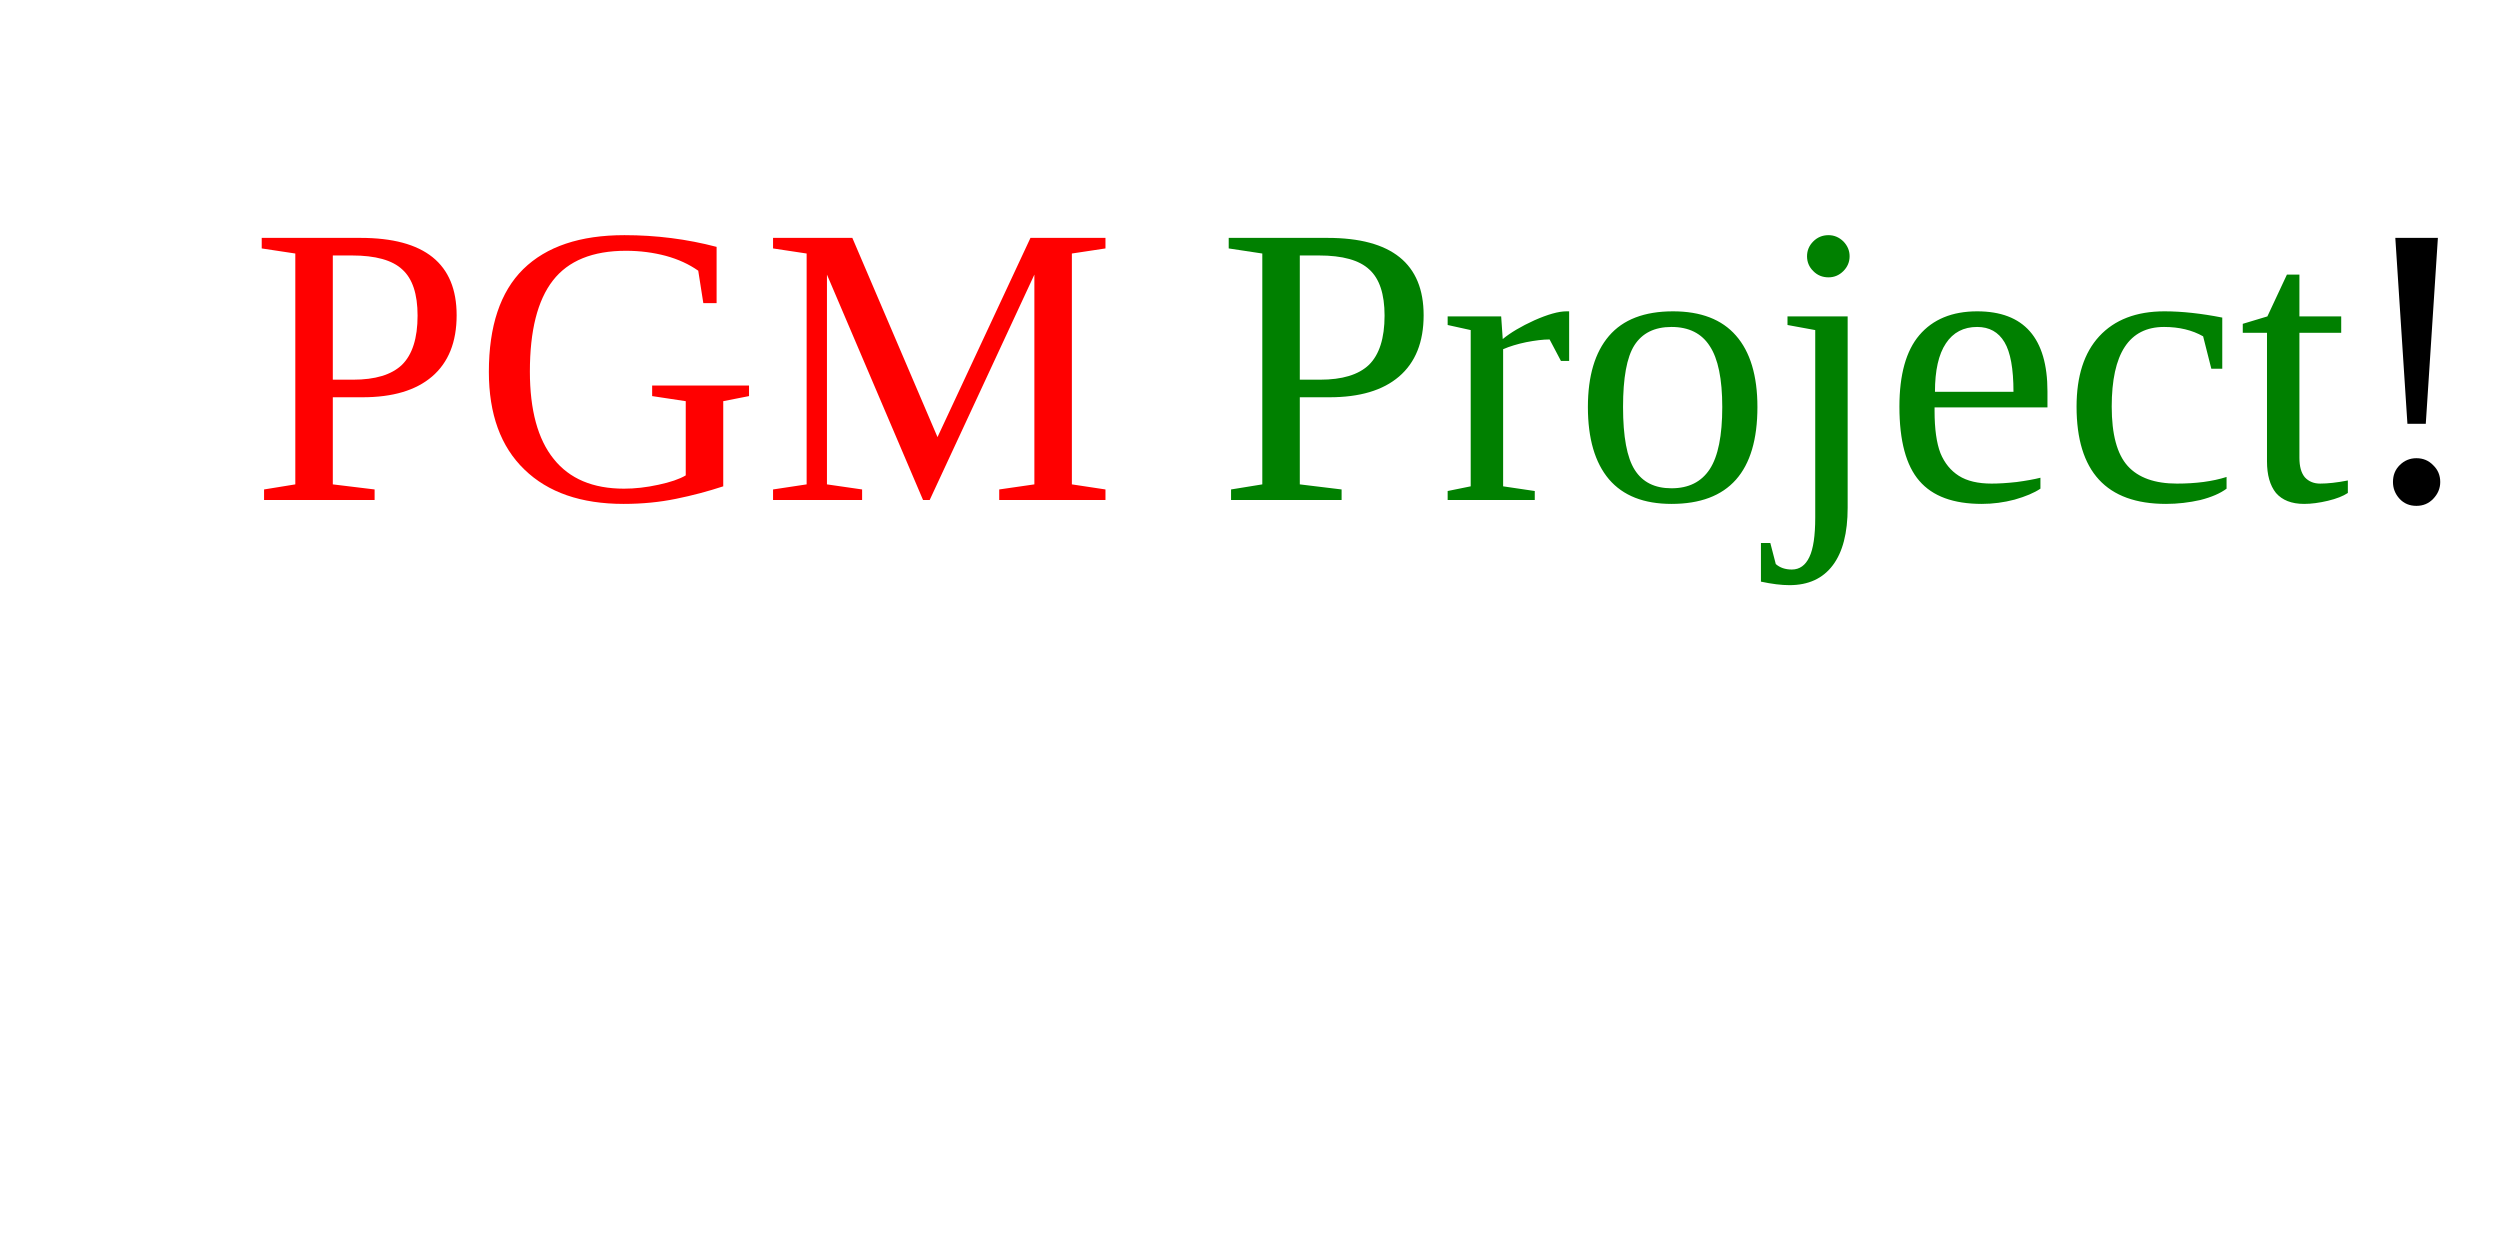
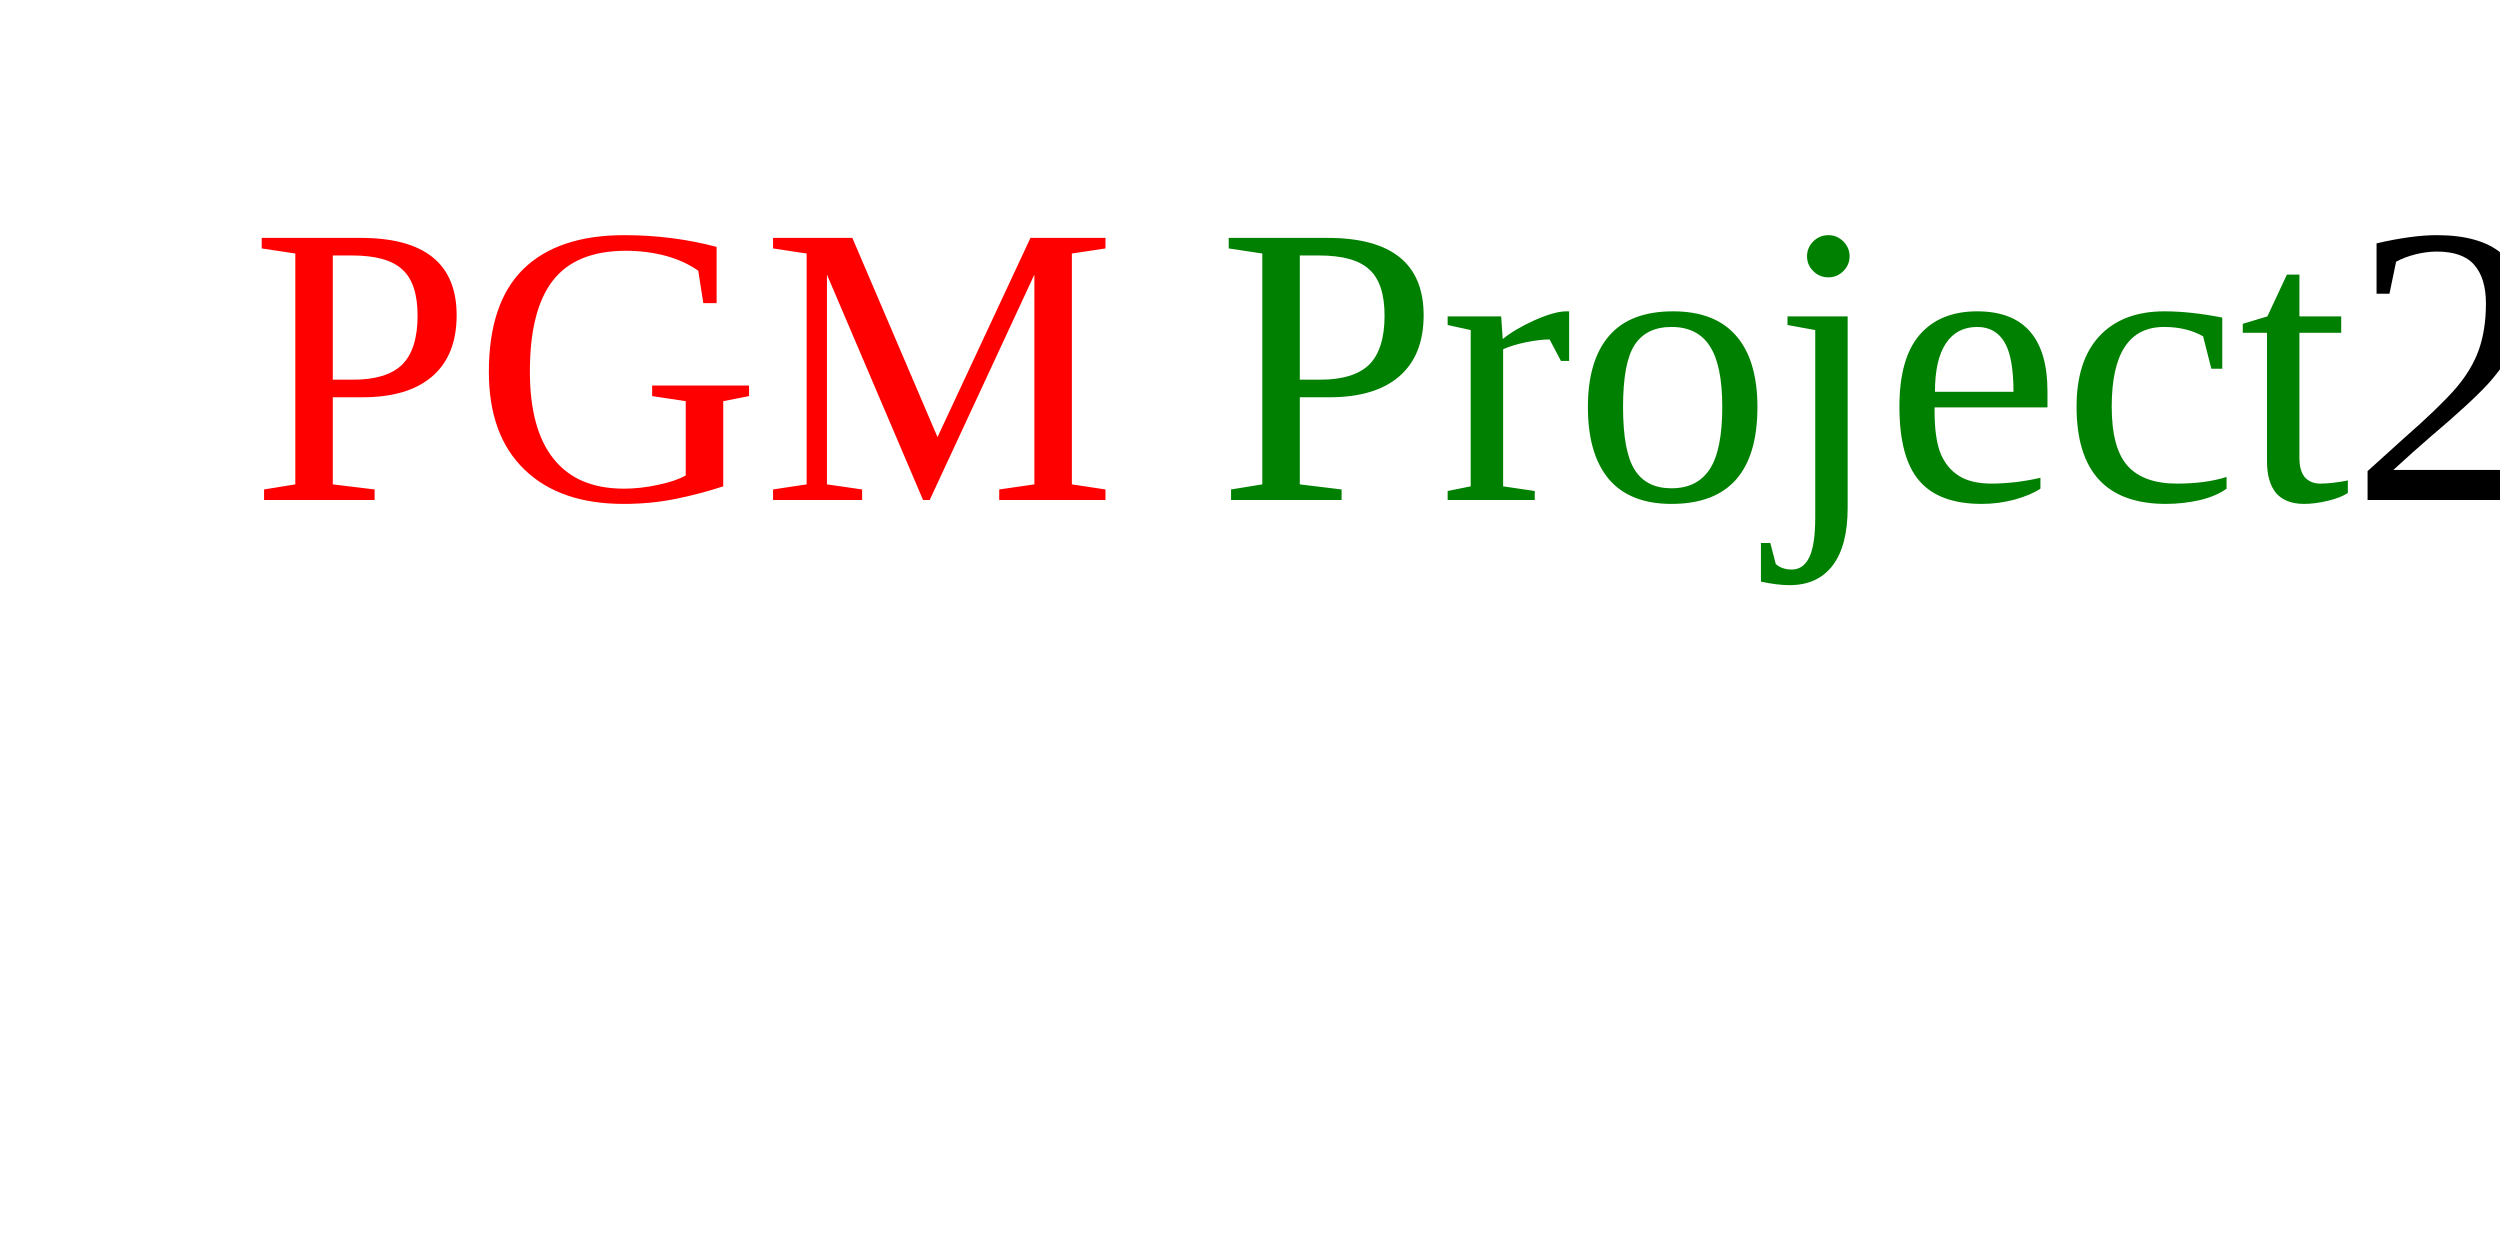
<svg xmlns="http://www.w3.org/2000/svg" version="1.1" width="100" height="50">
  <text font-size="16" x="10" y="20">
    <tspan fill="red">PGM</tspan>
-     <tspan fill="green"> Project</tspan>!
+     <tspan fill="green"> Project</tspan>2018
  </text>
</svg>
